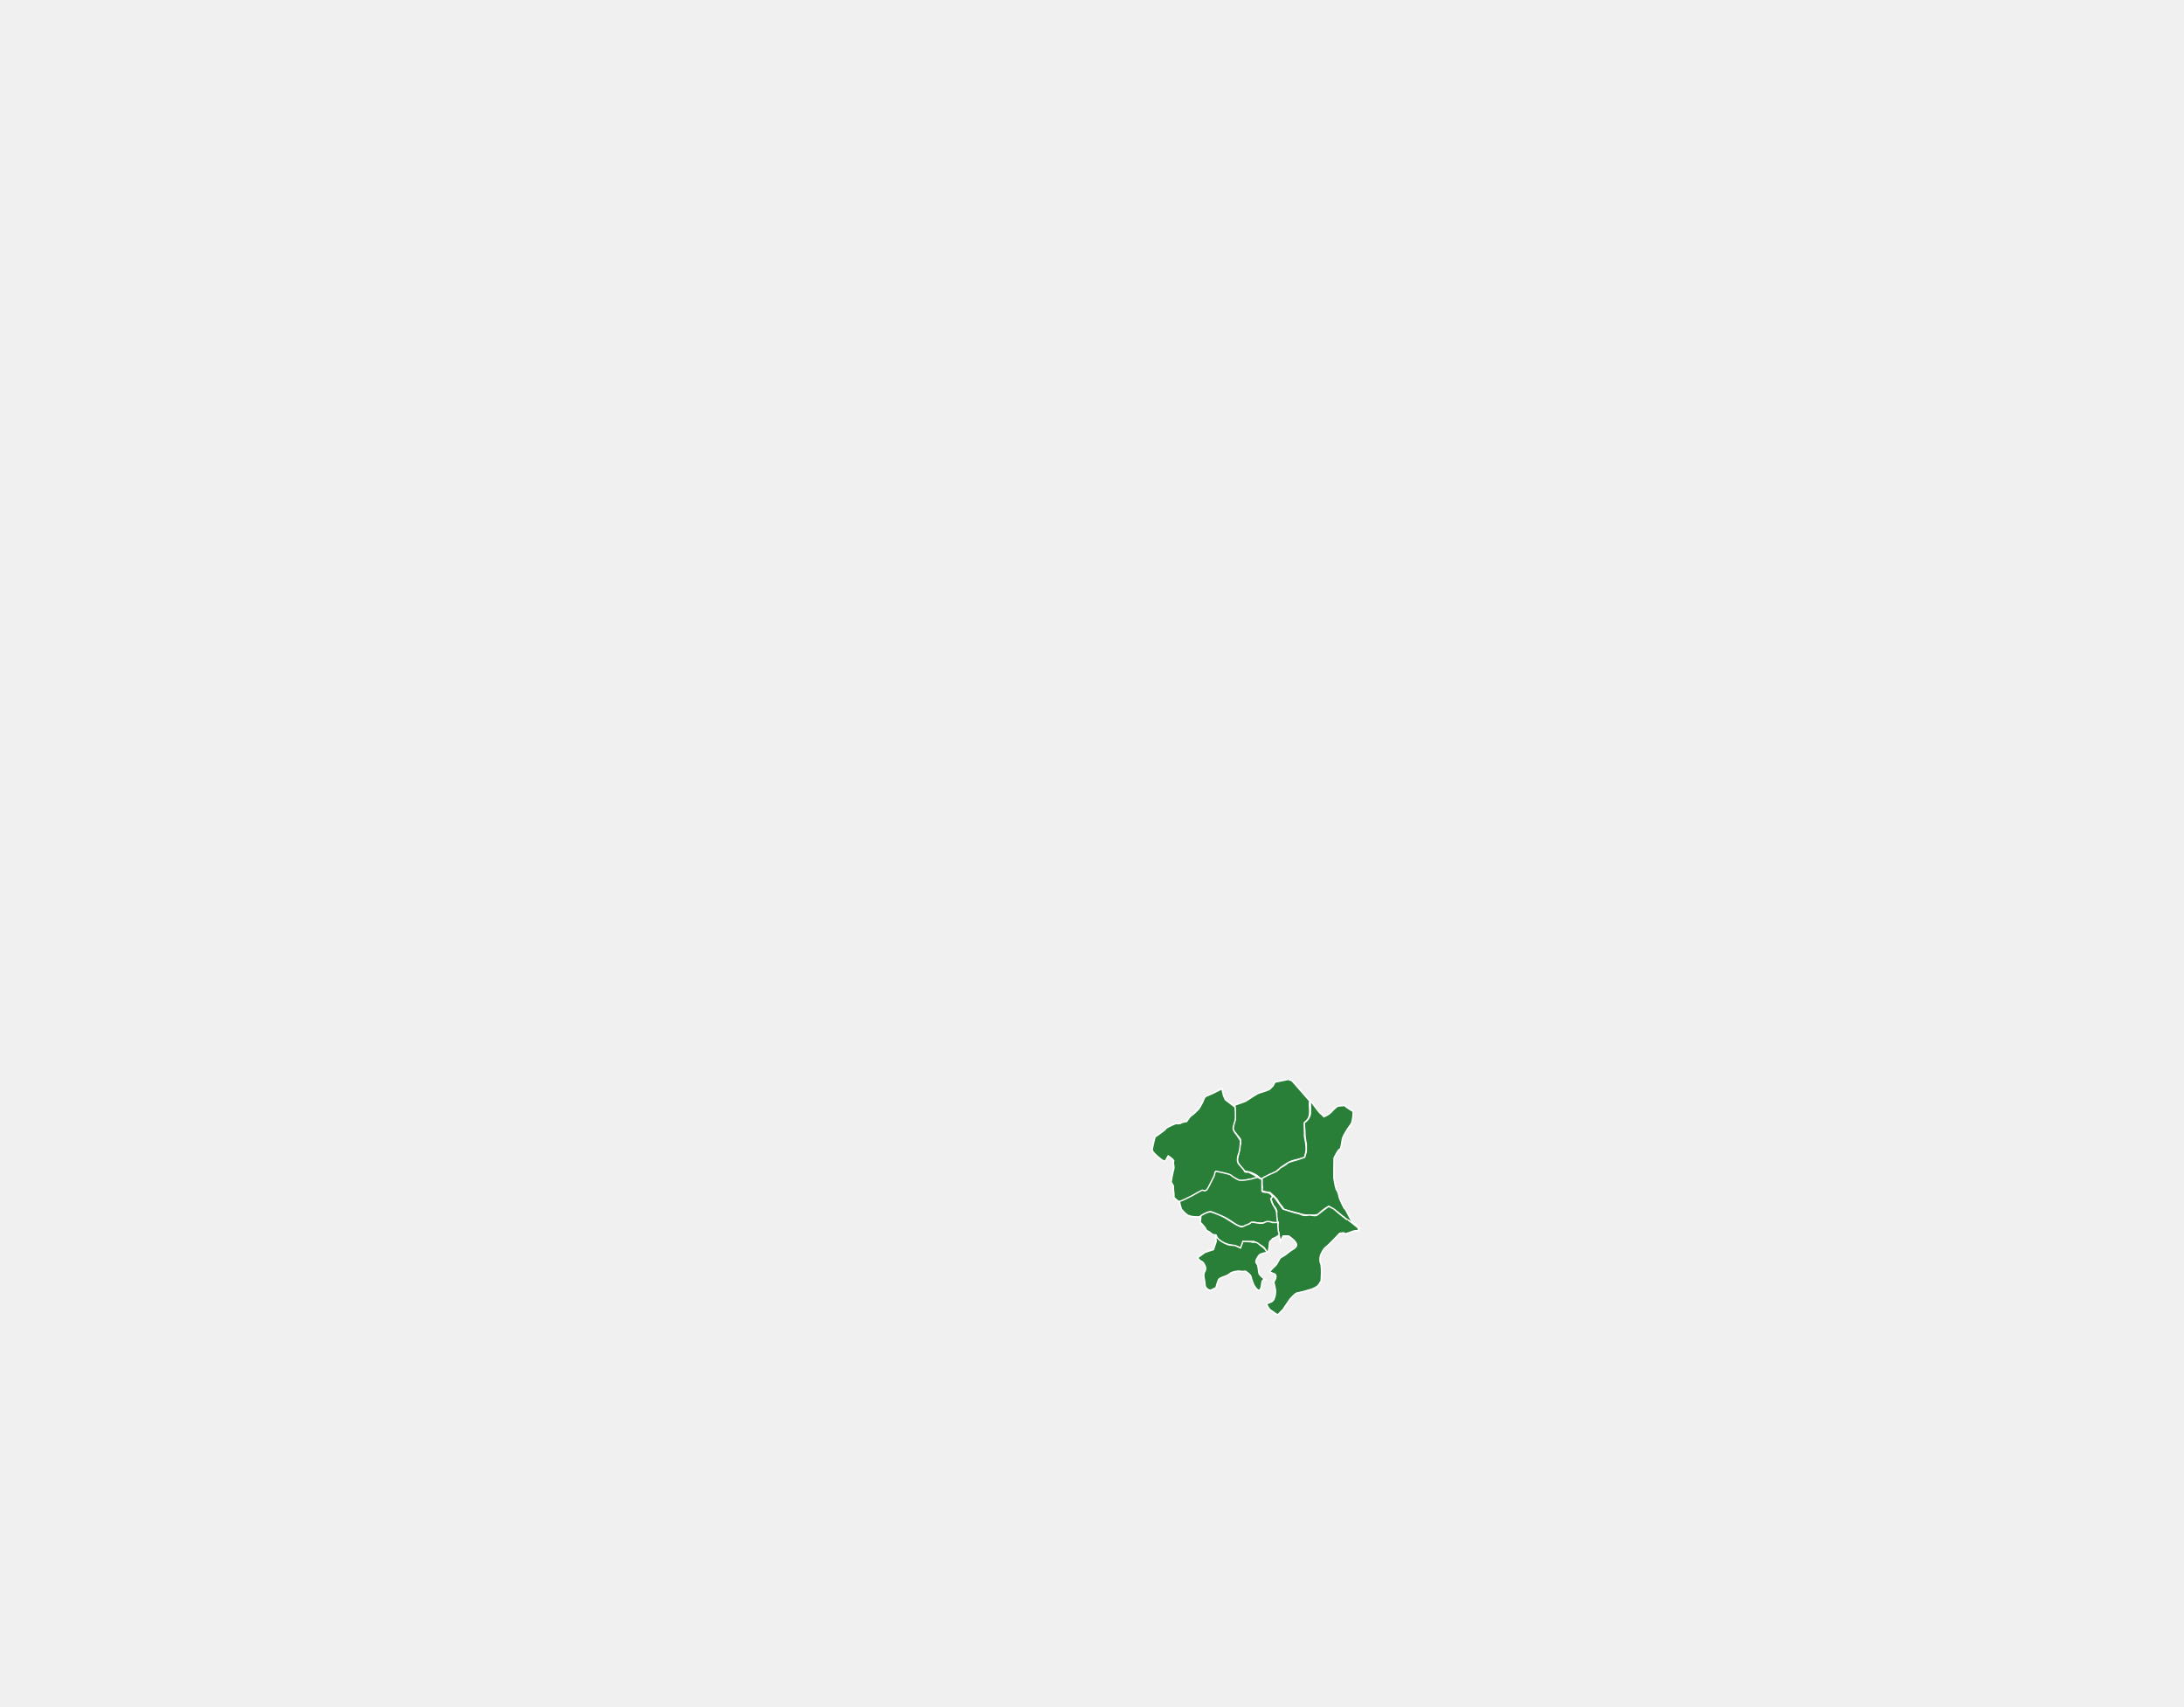
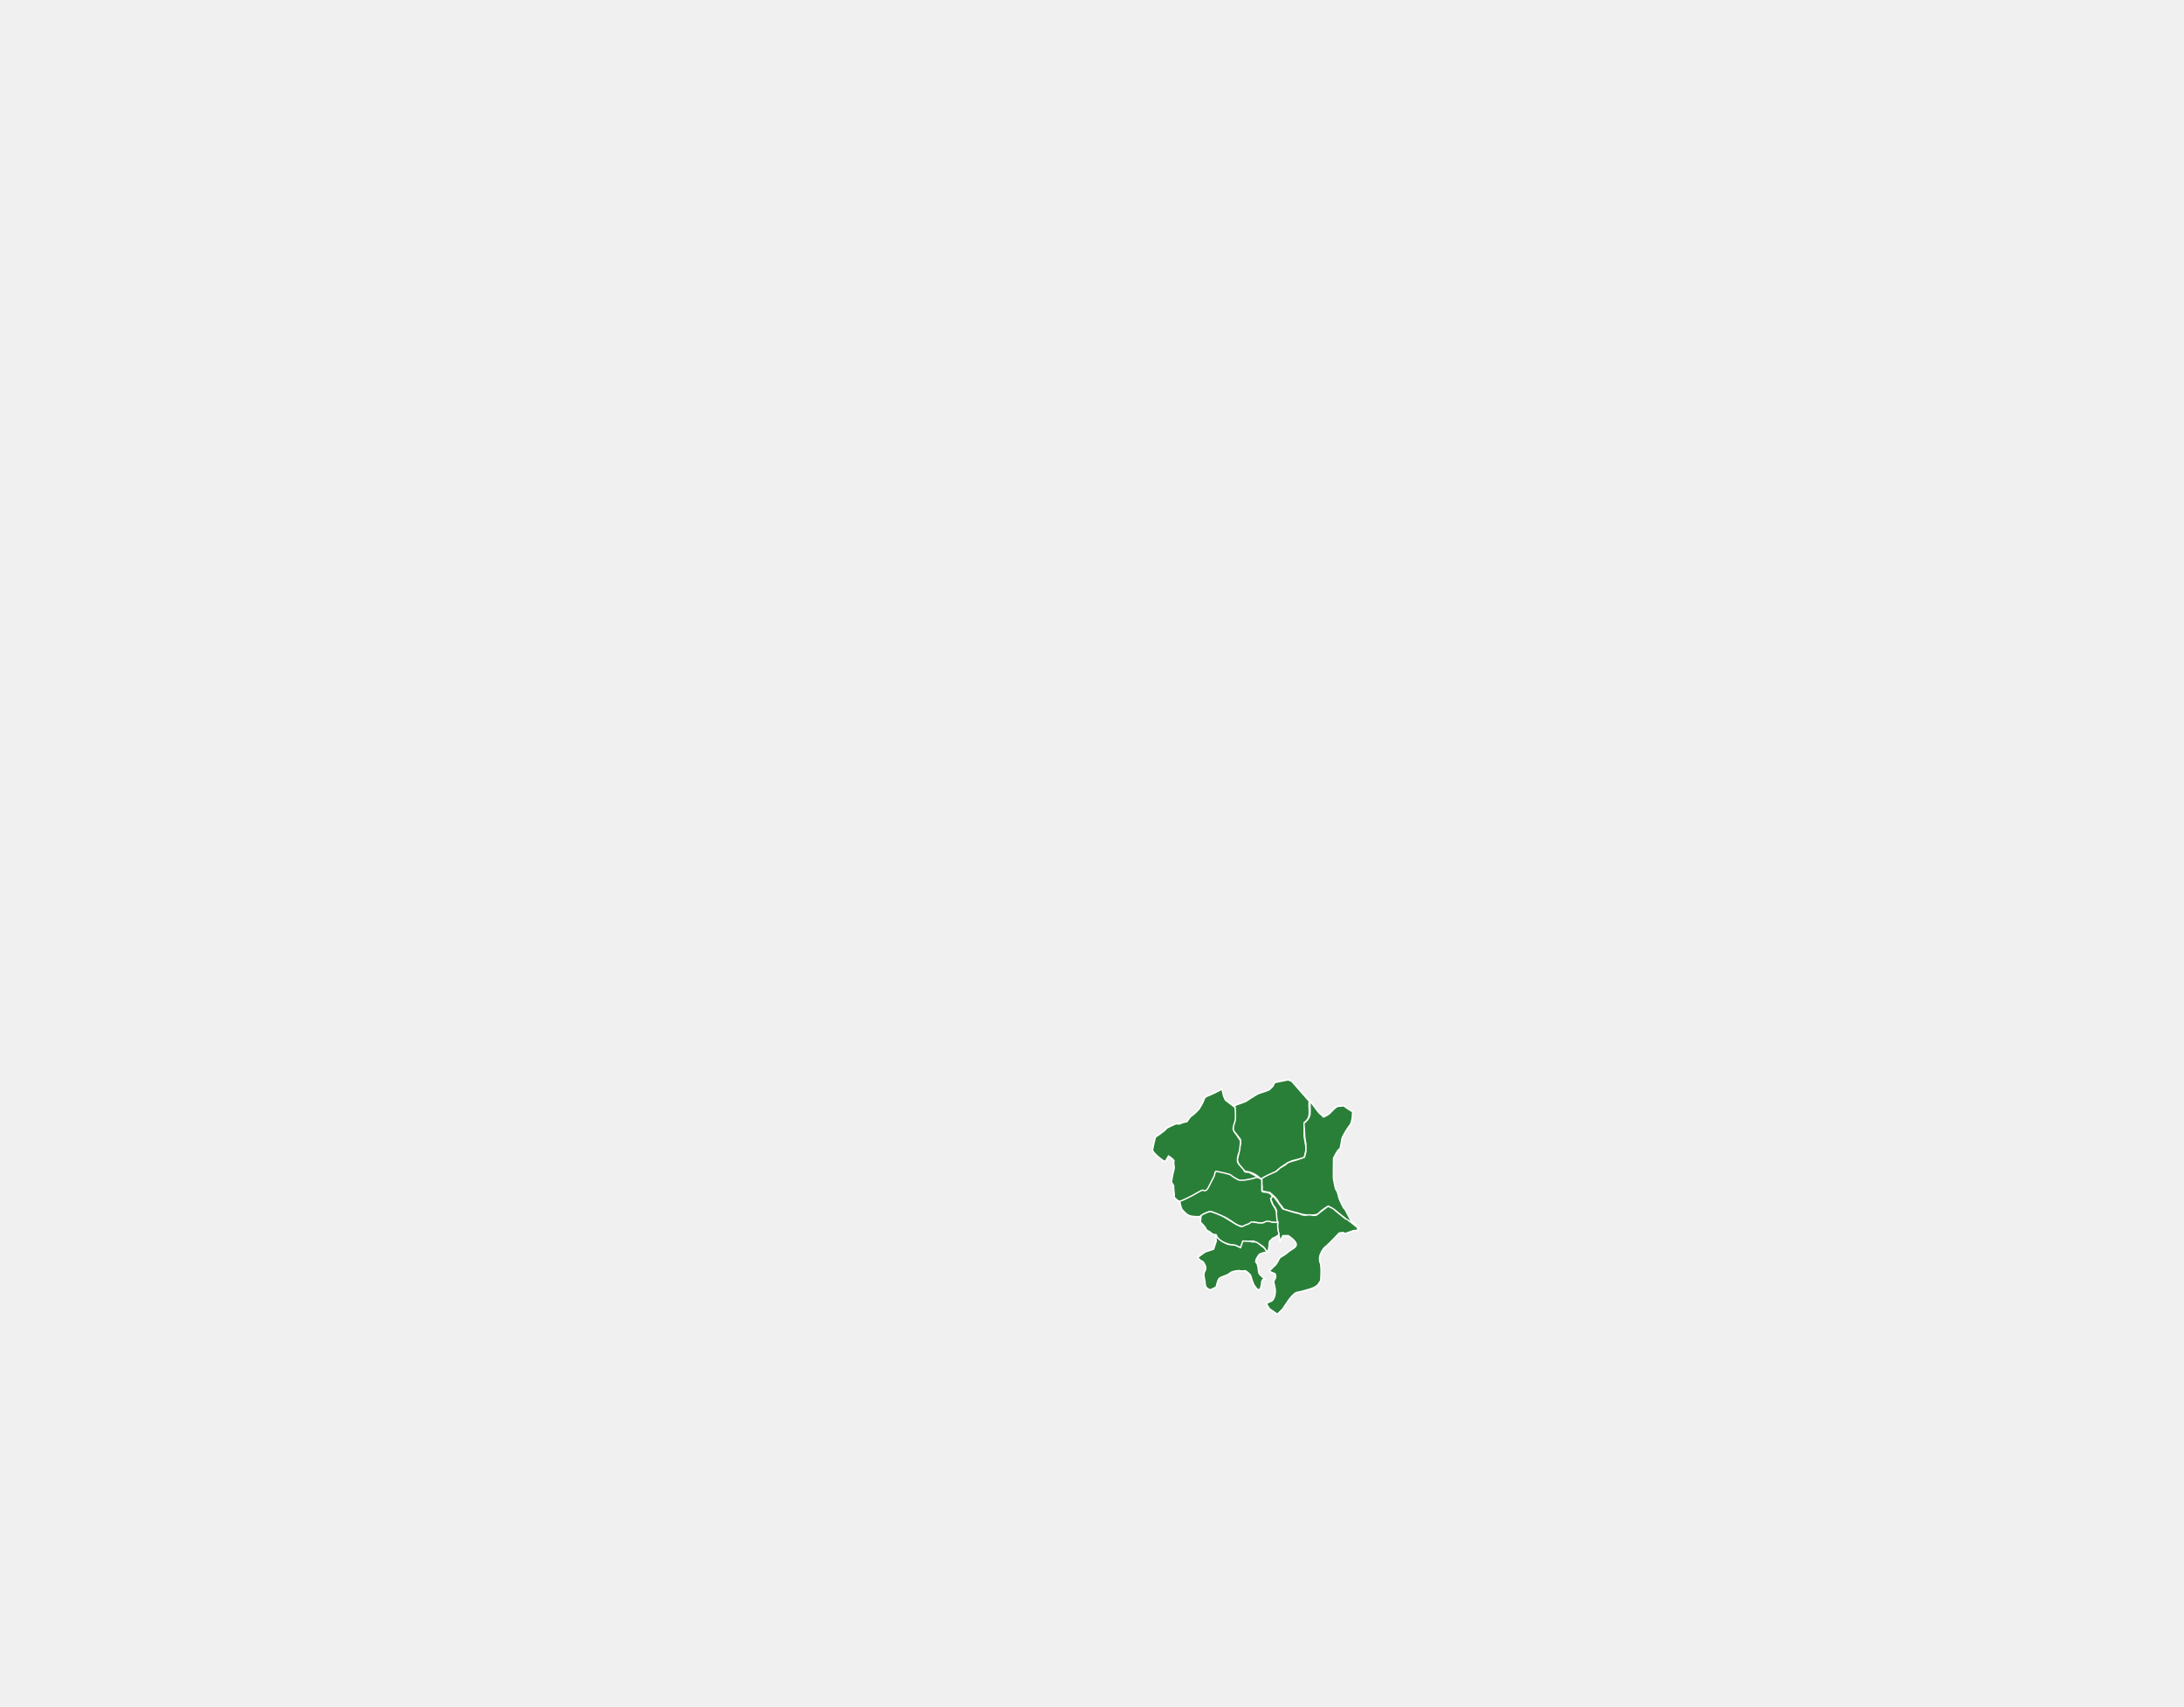
<svg xmlns="http://www.w3.org/2000/svg" xmlns:xlink="http://www.w3.org/1999/xlink" version="1.1" id="レイヤー_1" x="0px" y="0px" viewBox="0 0 960 750" style="enable-background:new 0 0 960 750;" xml:space="preserve">
  <style type="text/css">
	.st0{fill:#3ECCC8;stroke:#FFFFFF;stroke-width:0.6;}
	.st1{fill:#2A7F38;stroke:#FFFFFF;stroke-width:0.6;}
</style>
-   <symbol id="日本地図_3" viewBox="25 -172.2 92.1 103.7">
-     <g id="首都_6_">
-       <path class="st0" d="M64.2-106.7c0,0-1.8,2.2-1.2,3.6c0.6,1.4,0.8,5.7,1.2,5.9c0.4,0.2,0,2.4,0,2.4l-3.2,4v2.3l0.8,2v3.6l0,3    l4.7,1.7c0,0,5.1,3.4,5.9,3.6c0.8,0.2,4,1.3,4.4,1.5c0.4,0.2,1.8,1.7,1.8,1.7l0.8,1.6l5.9,1.2l1.6-0.6l7.8-8.9    c0,0-0.3-0.6-0.1-2.8c0.2-2.9,0-4.3-1-5.5c-0.3-0.3-1.2-1.2-1.2-1.2v-2.4v-3.6c0,0,0.9-4.5,0.8-5.7c0-0.8-0.8-3.7-0.8-3.7    s-3.7-1-4.7-1.2c-1.2-0.2-3.3-1.5-4.7-2.4c-0.6-0.4-3-2.6-3.7-3c-0.4-0.2,0,0-1-0.6c-1-0.6-4.7-1.8-4.7-2.4c0-0.4-1,1-2,1.7    c-2.3,1.6-4.7,1.9-5.1,1.9S64.2-106.7,64.2-106.7z" />
-       <path class="st0" d="M45.9-81.6c0,0,1.4,2.1,2,3.6c0.6,1.6,0.5,1.8,2.9,2.7c1.6,0.6,5.3,2.6,5.3,2.6l0.7-3l0.8-1.8l4.3-3.3    c0,0,0.4-4.3,0-5.9c-0.4-1.6-1-2.8-0.8-3.8c0.2-1,1.4-2.3,1.4-2.3l1.8-2.7c0,0-0.2-4.1-0.7-5.3c-0.3-0.8-1.3-3.6-0.1-5    c0.9-1.1,2.3-2.4,2.5-3.1c0.2-0.7,1.8-0.4,1.8-0.4l4.9-2.6c0,0-5.3-0.8-6-1c-0.8-0.2-2.4-0.8-3.5,0c-1.2,0.8-3.7,2.3-4.7,2.4    c-1.8,0.2-1.7,0.3-4.7,1.2c0,0-1.1-2.6-1.7-3.4c-0.6-0.8-1.4-4.7-3-4.9c-1.9-0.2-2.9-1-3.5-1.2c-0.6-0.2-4.1-1.8-4.7-2.4    c-0.6-0.6-3.5-1.2-3.5-1.2s-2.6,1.6-2.4,2.4c0.2,0.8-0.4,3.8-0.2,4.2c0.2,0.4-1,1.9-1,2.1c0,0.2,0.7,4.3,1.1,5.5    c0.4,1.2-0.4,3,0,3.6c0.4,0.6-2.4,2.4-2.4,2.4l-1.4-2.4c0,0-0.9,0.2-2.1,1.2c-1.2,1-2.9,2.3-3.5,3.6c-0.2,0.4,1.2,5.9,1.2,5.9    s4.5,3,4.7,3.6c0.2,0.6,5.1,2.6,4.7,2.4c-0.4-0.2,1.6-0.3,2,0.1c0.4,0.4,2.5,0.7,2.5,0.7l1.5,2.1l2,1.6L45.9-81.6z" />
-       <path class="st0" d="M105.4-103.1c0,0-0.2-8.9,0-9.5c0.2-0.6,0.6-4.1,1.2-4.7c0.6-0.6,1.2-3.6,1.2-3.6s2-4.7,2.4-4.7    c0.4,0,2.6-5.3,3.5-5.9c1-0.6,3.2-2.9,3.2-2.9l-5.6,4l-5.5,4.4l-2.7,1.6c0,0-2.8-1.4-4.3-3.2c-0.8-1.1-6.5-0.7-7.5-0.3    c-1,0.4-8.4,2-8.2,2.4c0.2,0.4-1.6,1.9-2.4,3.6c-0.5,1.1-3.5,3.6-3.5,3.6s-3.9,0.4-3.5,1.2c0.4,0.8,0,2.4,0,2.4v2.4    c0,0.6,6.4,3.3,6.4,3.3s2.4,2.1,1.9,1.7c-0.6-0.4,2.4,1.2,2.8,1.8c0.4,0.6,4.2,1.5,4.2,1.5l3.5,1.2l0.7,2.5l0,3.3    c0,0-0.6,2.7-0.6,4.9c0,2.2-0.6,4.5,0,4.7c0.6,0.2,2.1,1.8,2.4,3.6c0.1,0.9,0,5.9,0,5.9s3.7-5.1,4.2-5.5c1.2-0.9,1.7-1.6,1.7-1.6    s1.9,0.6,3.2,2c1.5,1.6,2.7,2.7,3.3,2.7c0.6,0,2.7,0.4,2.9,0c0.2-0.4,3.5-2.4,3.5-2.4s0-4.5-1.2-5.9c-1.2-1.4-3.3-5.1-3.5-5.9    c-0.2-0.8-0.6-4.9-1.2-4.7C107.2-99.4,105.4-103.1,105.4-103.1z" />
-       <path class="st0" d="M37.7-122.1c0.6,0,4.1,1.8,5.3,2.4c1.2,0.6,4.3,2.6,4.7,2.4c0.4-0.2,1.4-0.8,2.4,1.2l2.4,4.7    c0.6,1.2,0.4,2.6,1.2,2.4c0.8-0.2,5.9-1.1,6.4-1.7c0.6-0.6,3-2.1,3.8-2.2c2.1-0.2,3.4,0.3,5.3,0.6c0.4,0.1,2.4,0.8,2.8,0.6    c0.4-0.2,1.7-0.9,1.7-0.9v-4.7c0,0-0.3-0.9,1.5-0.9c2.4,0,3.5-2,3-2.4c-0.5-0.4-0.6-1.3,0.2-2.7c0.8-1.4,2.5-4.3,2.1-4.9    c-0.4-0.6,0.7-3,0.3-3.4c-0.4-0.4-4.7,0.6-5.6,0.2c-2.8-1.2-4.9,0.9-6.9-0.7c-2-1.6-3.8-1.3-5.2-0.7c-1.4,0.6-4.3,3-5.9,3.6    c-1.6,0.6-5.5,2.4-5.9,2.4c-2.3,0-3.9-2-3.5-1.2l-1.6-1c0.7,0.1-3.7-0.4-5.5,1c-1.2,0.9-2.4,2.4-2.4,2.4S37.1-122.1,37.7-122.1z" />
-       <path class="st0" d="M107.8-136.3c0,0-4.5-4.9-5.9-5.9c-1.4-1-2.2-3.2-2.4-3.6c-0.2-0.4-0.6-2.6,0-3.6s0.4-8.5,0-8.3    c-0.4,0.2-0.2-1.2-2.4-2.4c-2.2-1.2-8-2.4-8.2-2.4c-0.2,0-2.2-1.6-3.5-3.6c-1.4-2-2.4-3.6-2.4-3.6l-2.4-2.4l-3.5,2.4    c0,0-1.5,2.1-1.2,2.4c0.5,0.5,1.6,0.6,2.4,1.2c0.8,0.6,1.8,3.2,1.2,5.9c-0.6,2.8-0.8,2.2,0,3.6c0.8,1.4,0,2.4,0,2.4    s-2.7,1-2.4,1.2s1.4,1.6,2.4,2.4c1,0.8,1.8,3.2,2.4,3.6c0.6,0.4,2.2,1.2,3.5,2.4c1.4,1.2,3.9,2,3.5,3.6c-0.4,1.6-3.5,3.6-3.5,3.6    H83l-1.2-2.4l-1.2,5.9c-0.2,1,0.5,2.9,0.1,2.7c-0.4-0.2-0.6,5.1-0.6,5.1l0.2-0.9c0,0-0.1,1.6-1.6,3.1l-1.1,2.9l1.2,1.1l4.2-5.7    c0,0,5.5-1.8,6.9-2c0.7-0.1,1.8-1.1,3.8-0.7c2,0.4,3.3-0.8,4.6,0.3c1.4,1.2,4.7,3.6,4.7,3.6l2.4-1.2c-0.4,0.2,5.7-4.9,5.9-4.7    c0.2,0.2,4.7-3.6,4.7-3.6v-1.2h-1.2c-1.2,0-4.5-1.8-4.7-1.2C109.9-135.7,107.8-136.3,107.8-136.3z" />
-       <path class="st0" d="M46.9-128.5c0,0,3,1.9,4.3,1.7c1.3-0.3,5.1-1.9,5.9-2.4c0.8-0.5,3.5-2.1,3.9-2.4c1.2-0.8,2.3-1.3,3-1.6    c0.9-0.5,1.9,0.2,2.5,0.5c0.6,0.2,1.9,0.6,2.4,1.2c0.4,0.6,4.4-1,5.9,0c1.5,1,3.5,0,3.5,0h2.4c0,0-0.1-3.4,0.5-4.7    c0.6-1.2-2.8-2.4-2.8-2.4s-0.7-0.9-1.2-1.2c-0.4-0.3-0.2-5-1.2-4.5c-1,0.5-0.8,1.8-2.7,2.7c-1.9,0.9-3.2,1.8-3.2,1.8    s-4.8-0.4-4.7,0c0.1,0.4,0.1-1.3-0.4-1.8c-0.6-0.5-0.1-1.4-1.9-0.6c-1.9,0.8-1.7,0.3-4.7,1.2c-3,0.9-4.5,2.5-4.7,3.6    c-0.2,1.1-0.8-0.2-2.4,1.2c-1.5,1.4-1.7,0.6-2.3,1.9c-0.5,1.1-2.4,2.9-2.4,2.9L46.9-128.5z" />
-       <path class="st0" d="M52.4-143.4l1.2,3.6l-0.3,2.8c0,0,0.7-2.4,5.4-4.2c0.4-0.2,3.2-0.4,3.2-0.4l2.4-1.1l1,2.9c0,0,3.5,0,4-0.3    c0.4-0.3,1.6,0.5,3.1-0.9l2.4-1.9l1.2-1.7c0,0-3-0.5-3.5-1.2c-0.5-0.6-2.1-2.8-1.2-3.6c0.9-0.8,0.8-3.9,1.2-4.7    c0.4-0.8,2.4-2.4,2.4-2.4s-1,0-1.2-1.2s-0.3-3.3-1.2-3.6c-0.9-0.2-2.4,2.4-2.4,2.4s-1,2.5-1.2,3.6c-0.2,1-2.4,2.4-2.4,2.4    s-1.9-0.2-2.4,0c-0.5,0.2-3.6-0.1-4.7-1.2c-1.1-1-4.2-1.5-4.7-2.4c-0.5-0.8-1.2-3.6-1.2-3.6l-2.4-1.2c0,0-2.3,0.4-2.4,2.4    c0,2-1.1,4.2-0.2,5.7c0.9,1.5,0.2,2.6,0.2,2.6s-0.6,1.7-1.5,2s-1.8,1.6-1.8,1.6l3.3,2.4L52.4-143.4z" />
+   <symbol id="日本地図_3" viewBox="-46 -52.1 91.9 104.2">
+     <g id="首都_2_">
+       <path class="st0" d="M-6.9,13.7c0,0-1.8,2.2-1.2,3.6s0.8,5.7,1.2,5.9c0.4,0.2,0,2.4,0,2.4l-3.2,4v2.3l0.8,2v3.6v3l4.7,1.7    c0,0,5.1,3.4,5.9,3.6s4,1.3,4.4,1.5S7.5,49,7.5,49l0.8,1.6l5.9,1.2l1.6-0.6l7.8-8.9c0,0-0.3-0.6-0.1-2.8c0.2-2.9,0-4.3-1-5.5    c-0.3-0.3-1.2-1.2-1.2-1.2v-2.4v-3.6c0,0,0.9-4.5,0.8-5.7c0-0.8-0.8-3.7-0.8-3.7s-3.7-1-4.7-1.2c-1.2-0.2-3.3-1.5-4.7-2.4    c-0.6-0.4-3-2.6-3.7-3c-0.4-0.2,0,0-1-0.6S2.5,8.4,2.5,7.8c0-0.4-1,1-2,1.7c-2.3,1.6-4.7,1.9-5.1,1.9S-6.9,13.7-6.9,13.7z" />
+       <path class="st0" d="M-25.2,38.8c0,0,1.4,2.1,2,3.6c0.6,1.6,0.5,1.8,2.9,2.7c1.6,0.6,5.3,2.6,5.3,2.6l0.7-3l0.8-1.8l4.3-3.3    c0,0,0.4-4.3,0-5.9s-1-2.8-0.8-3.8s1.4-2.3,1.4-2.3l1.8-2.7c0,0-0.2-4.1-0.7-5.3c-0.3-0.8-1.3-3.6-0.1-5c0.9-1.1,2.3-2.4,2.5-3.1    s1.8-0.4,1.8-0.4l4.9-2.6c0,0-5.3-0.8-6-1c-0.8-0.2-2.4-0.8-3.5,0c-1.2,0.8-3.7,2.3-4.7,2.4c-1.8,0.2-1.7,0.3-4.7,1.2    c0,0-1.1-2.6-1.7-3.4c-0.6-0.8-1.4-4.7-3-4.9c-1.9-0.2-2.9-1-3.5-1.2s-4.1-1.8-4.7-2.4C-30.8-1.4-33.7-2-33.7-2s-2.6,1.6-2.4,2.4    c0.2,0.8-0.4,3.8-0.2,4.2c0.2,0.4-1,1.9-1,2.1s0.7,4.3,1.1,5.5c0.4,1.2-0.4,3,0,3.6s-2.4,2.4-2.4,2.4l-1.4-2.4    c0,0-0.9,0.2-2.1,1.2s-2.9,2.3-3.5,3.6c-0.2,0.4,1.2,5.9,1.2,5.9s4.5,3,4.7,3.6s5.1,2.6,4.7,2.4c-0.4-0.2,1.6-0.3,2,0.1    s2.5,0.7,2.5,0.7l1.5,2.1l2,1.6L-25.2,38.8z" />
+       <path class="st0" d="M34.3,17.3c0,0-0.2-8.9,0-9.5s0.6-4.1,1.2-4.7s1.2-3.6,1.2-3.6s2-4.7,2.4-4.7s2.6-5.3,3.5-5.9    c1-0.6,3.2-2.9,3.2-2.9l-5.6,4l-5.5,4.4L32-4c0,0-2.8-1.4-4.3-3.2c-0.8-1.1-6.5-0.7-7.5-0.3c-1,0.4-8.4,2-8.2,2.4    c0.2,0.4-1.6,1.9-2.4,3.6C9.1-0.4,6.1,2.1,6.1,2.1S2.2,2.5,2.6,3.3c0.4,0.8,0,2.4,0,2.4v2.4c0,0.6,6.4,3.3,6.4,3.3    s2.4,2.1,1.9,1.7c-0.6-0.4,2.4,1.2,2.8,1.8c0.4,0.6,4.2,1.5,4.2,1.5l3.5,1.2l0.7,2.5v3.3c0,0-0.6,2.7-0.6,4.9c0,2.2-0.6,4.5,0,4.7    s2.1,1.8,2.4,3.6c0.1,0.9,0,5.9,0,5.9s3.7-5.1,4.2-5.5c1.2-0.9,1.7-1.6,1.7-1.6s1.9,0.6,3.2,2c1.5,1.6,2.7,2.7,3.3,2.7    c0.6,0,2.7,0.4,2.9,0c0.2-0.4,3.5-2.4,3.5-2.4s0-4.5-1.2-5.9c-1.2-1.4-3.3-5.1-3.5-5.9s-0.6-4.9-1.2-4.7    C36.1,21,34.3,17.3,34.3,17.3z" />
+       <path class="st0" d="M-33.4-1.7c0.6,0,4.1,1.8,5.3,2.4s4.3,2.6,4.7,2.4S-22,2.3-21,4.3l2.4,4.7c0.6,1.2,0.4,2.6,1.2,2.4    s5.9-1.1,6.4-1.7c0.6-0.6,3-2.1,3.8-2.2c2.1-0.2,3.4,0.3,5.3,0.6c0.4,0.1,2.4,0.8,2.8,0.6c0.4-0.2,1.7-0.9,1.7-0.9V3.1    c0,0-0.3-0.9,1.5-0.9c2.4,0,3.5-2,3-2.4S6.5-1.5,7.3-2.9c0.8-1.4,2.5-4.3,2.1-4.9c-0.4-0.6,0.7-3,0.3-3.4C9.3-11.6,5-10.6,4.1-11    c-2.8-1.2-4.9,0.9-6.9-0.7c-2-1.6-3.8-1.3-5.2-0.7c-1.4,0.6-4.3,3-5.9,3.6c-1.6,0.6-5.5,2.4-5.9,2.4c-2.3,0-3.9-2-3.5-1.2l-1.6-1    c0.7,0.1-3.7-0.4-5.5,1c-1.2,0.9-2.4,2.4-2.4,2.4S-34-1.7-33.4-1.7z" />
+       <path class="st0" d="M36.7-15.9c0,0-4.5-4.9-5.9-5.9s-2.2-3.2-2.4-3.6c-0.2-0.4-0.6-2.6,0-3.6s0.4-8.5,0-8.3s-0.2-1.2-2.4-2.4    c-2.2-1.2-8-2.4-8.2-2.4s-2.2-1.6-3.5-3.6c-1.4-2-2.4-3.6-2.4-3.6l-2.4-2.4L6-49.3c0,0-1.5,2.1-1.2,2.4c0.5,0.5,1.6,0.6,2.4,1.2    C8-45.1,9-42.5,8.4-39.8c-0.6,2.8-0.8,2.2,0,3.6c0.8,1.4,0,2.4,0,2.4s-2.7,1-2.4,1.2s1.4,1.6,2.4,2.4c1,0.8,1.8,3.2,2.4,3.6    c0.6,0.4,2.2,1.2,3.5,2.4c1.4,1.2,3.9,2,3.5,3.6S14.3-17,14.3-17h-2.4l-1.2-2.4l-1.2,5.9c-0.2,1,0.5,2.9,0.1,2.7S9-5.7,9-5.7    l0.2-0.9c0,0-0.1,1.6-1.6,3.1L6.5-0.6l1.2,1.1l4.2-5.7c0,0,5.5-1.8,6.9-2c0.7-0.1,1.8-1.1,3.8-0.7c2,0.4,3.3-0.8,4.6,0.3    C28.6-6.4,31.9-4,31.9-4l2.4-1.2C33.9-5,40-10.1,40.2-9.9c0.2,0.2,4.7-3.6,4.7-3.6v-1.2h-1.2c-1.2,0-4.5-1.8-4.7-1.2    C38.8-15.3,36.7-15.9,36.7-15.9z" />
+       <path class="st0" d="M-24.2-8.1c0,0,3,1.9,4.3,1.7c1.3-0.3,5.1-1.9,5.9-2.4c0.8-0.5,3.5-2.1,3.9-2.4c1.2-0.8,2.3-1.3,3-1.6    c0.9-0.5,1.9,0.2,2.5,0.5c0.6,0.2,1.9,0.6,2.4,1.2c0.4,0.6,4.4-1,5.9,0s3.5,0,3.5,0h2.4c0,0-0.1-3.4,0.5-4.7    c0.6-1.2-2.8-2.4-2.8-2.4s-0.7-0.9-1.2-1.2c-0.4-0.3-0.2-5-1.2-4.5s-0.8,1.8-2.7,2.7C0.3-20.3-1-19.4-1-19.4s-4.8-0.4-4.7,0    c0.1,0.4,0.1-1.3-0.4-1.8c-0.6-0.5-0.1-1.4-1.9-0.6c-1.9,0.8-1.7,0.3-4.7,1.2s-4.5,2.5-4.7,3.6s-0.8-0.2-2.4,1.2    c-1.5,1.4-1.7,0.6-2.3,1.9c-0.5,1.1-2.4,2.9-2.4,2.9L-24.2-8.1z" />
+       <path class="st0" d="M-18.7-23l1.2,3.6l-0.3,2.8c0,0,0.7-2.4,5.4-4.2c0.4-0.2,3.2-0.4,3.2-0.4l2.4-1.1l1,2.9c0,0,3.5,0,4-0.3    c0.4-0.3,1.6,0.5,3.1-0.9l2.4-1.9l1.2-1.7c0,0-3-0.5-3.5-1.2C0.9-26-0.7-28.2,0.2-29s0.8-3.9,1.2-4.7c0.4-0.8,2.4-2.4,2.4-2.4    s-1,0-1.2-1.2s-0.3-3.3-1.2-3.6C0.5-41.1-1-38.5-1-38.5s-1,2.5-1.2,3.6c-0.2,1-2.4,2.4-2.4,2.4s-1.9-0.2-2.4,0s-3.6-0.1-4.7-1.2    c-1.1-1-4.2-1.5-4.7-2.4c-0.5-0.8-1.2-3.6-1.2-3.6l-2.4-1.2c0,0-2.3,0.4-2.4,2.4c0,2-1.1,4.2-0.2,5.7c0.9,1.5,0.2,2.6,0.2,2.6    s-0.6,1.7-1.5,2s-1.8,1.6-1.8,1.6l3.3,2.4L-18.7-23z" />
    </g>
-     <g id="首都_3_">
-       <path class="st1" d="M64.2-106.7c0,0-1.8,2.2-1.2,3.6c0.6,1.4,0.8,5.7,1.2,5.9c0.4,0.2,0,2.4,0,2.4l-3.2,4v2.3l0.8,2v3.6l0,3    l4.7,1.7c0,0,5.1,3.4,5.9,3.6c0.8,0.2,4,1.3,4.4,1.5c0.4,0.2,1.8,1.7,1.8,1.7l0.8,1.6l5.9,1.2l1.6-0.6l7.8-8.9    c0,0-0.3-0.6-0.1-2.8c0.2-2.9,0-4.3-1-5.5c-0.3-0.3-1.2-1.2-1.2-1.2v-2.4v-3.6c0,0,0.9-4.5,0.8-5.7c0-0.8-0.8-3.7-0.8-3.7    s-3.7-1-4.7-1.2c-1.2-0.2-3.3-1.5-4.7-2.4c-0.6-0.4-3-2.6-3.7-3c-0.4-0.2,0,0-1-0.6c-1-0.6-4.7-1.8-4.7-2.4c0-0.4-1,1-2,1.7    c-2.3,1.6-4.7,1.9-5.1,1.9S64.2-106.7,64.2-106.7z" />
-       <path class="st1" d="M45.9-81.6c0,0,1.4,2.1,2,3.6c0.6,1.6,0.5,1.8,2.9,2.7c1.6,0.6,5.3,2.6,5.3,2.6l0.7-3l0.8-1.8l4.3-3.3    c0,0,0.4-4.3,0-5.9c-0.4-1.6-1-2.8-0.8-3.8c0.2-1,1.4-2.3,1.4-2.3l1.8-2.7c0,0-0.2-4.1-0.7-5.3c-0.3-0.8-1.3-3.6-0.1-5    c0.9-1.1,2.3-2.4,2.5-3.1c0.2-0.7,1.8-0.4,1.8-0.4l4.9-2.6c0,0-5.3-0.8-6-1c-0.8-0.2-2.4-0.8-3.5,0c-1.2,0.8-3.7,2.3-4.7,2.4    c-1.8,0.2-1.7,0.3-4.7,1.2c0,0-1.1-2.6-1.7-3.4c-0.6-0.8-1.4-4.7-3-4.9c-1.9-0.2-2.9-1-3.5-1.2c-0.6-0.2-4.1-1.8-4.7-2.4    c-0.6-0.6-3.5-1.2-3.5-1.2s-2.6,1.6-2.4,2.4c0.2,0.8-0.4,3.8-0.2,4.2c0.2,0.4-1,1.9-1,2.1c0,0.2,0.7,4.3,1.1,5.5    c0.4,1.2-0.4,3,0,3.6c0.4,0.6-2.4,2.4-2.4,2.4l-1.4-2.4c0,0-0.9,0.2-2.1,1.2c-1.2,1-2.9,2.3-3.5,3.6c-0.2,0.4,1.2,5.9,1.2,5.9    s4.5,3,4.7,3.6c0.2,0.6,5.1,2.6,4.7,2.4c-0.4-0.2,1.6-0.3,2,0.1c0.4,0.4,2.5,0.7,2.5,0.7l1.5,2.1l2,1.6L45.9-81.6z" />
-       <path class="st1" d="M105.4-103.1c0,0-0.2-8.9,0-9.5c0.2-0.6,0.6-4.1,1.2-4.7c0.6-0.6,1.2-3.6,1.2-3.6s2-4.7,2.4-4.7    c0.4,0,2.6-5.3,3.5-5.9c1-0.6,3.2-2.9,3.2-2.9l-5.6,4l-5.5,4.4l-2.7,1.6c0,0-2.8-1.4-4.3-3.2c-0.8-1.1-6.5-0.7-7.5-0.3    c-1,0.4-8.4,2-8.2,2.4c0.2,0.4-1.6,1.9-2.4,3.6c-0.5,1.1-3.5,3.6-3.5,3.6s-3.9,0.4-3.5,1.2c0.4,0.8,0,2.4,0,2.4v2.4    c0,0.6,6.4,3.3,6.4,3.3s2.4,2.1,1.9,1.7c-0.6-0.4,2.4,1.2,2.8,1.8c0.4,0.6,4.2,1.5,4.2,1.5l3.5,1.2l0.7,2.5l0,3.3    c0,0-0.6,2.7-0.6,4.9c0,2.2-0.6,4.5,0,4.7c0.6,0.2,2.1,1.8,2.4,3.6c0.1,0.9,0,5.9,0,5.9s3.7-5.1,4.2-5.5c1.2-0.9,1.7-1.6,1.7-1.6    s1.9,0.6,3.2,2c1.5,1.6,2.7,2.7,3.3,2.7c0.6,0,2.7,0.4,2.9,0c0.2-0.4,3.5-2.4,3.5-2.4s0-4.5-1.2-5.9c-1.2-1.4-3.3-5.1-3.5-5.9    c-0.2-0.8-0.6-4.9-1.2-4.7C107.2-99.4,105.4-103.1,105.4-103.1z" />
-       <path class="st1" d="M37.7-122.1c0.6,0,4.1,1.8,5.3,2.4c1.2,0.6,4.3,2.6,4.7,2.4c0.4-0.2,1.4-0.8,2.4,1.2l2.4,4.7    c0.6,1.2,0.4,2.6,1.2,2.4c0.8-0.2,5.9-1.1,6.4-1.7c0.6-0.6,3-2.1,3.8-2.2c2.1-0.2,3.4,0.3,5.3,0.6c0.4,0.1,2.4,0.8,2.8,0.6    c0.4-0.2,1.7-0.9,1.7-0.9v-4.7c0,0-0.3-0.9,1.5-0.9c2.4,0,3.5-2,3-2.4c-0.5-0.4-0.6-1.3,0.2-2.7c0.8-1.4,2.5-4.3,2.1-4.9    c-0.4-0.6,0.7-3,0.3-3.4c-0.4-0.4-4.7,0.6-5.6,0.2c-2.8-1.2-4.9,0.9-6.9-0.7c-2-1.6-3.8-1.3-5.2-0.7c-1.4,0.6-4.3,3-5.9,3.6    c-1.6,0.6-5.5,2.4-5.9,2.4c-2.3,0-3.9-2-3.5-1.2l-1.6-1c0.7,0.1-3.7-0.4-5.5,1c-1.2,0.9-2.4,2.4-2.4,2.4S37.1-122.1,37.7-122.1z" />
-       <path class="st1" d="M107.8-136.3c0,0-4.5-4.9-5.9-5.9c-1.4-1-2.2-3.2-2.4-3.6c-0.2-0.4-0.6-2.6,0-3.6s0.4-8.5,0-8.3    c-0.4,0.2-0.2-1.2-2.4-2.4c-2.2-1.2-8-2.4-8.2-2.4c-0.2,0-2.2-1.6-3.5-3.6c-1.4-2-2.4-3.6-2.4-3.6l-2.4-2.4l-3.5,2.4    c0,0-1.5,2.1-1.2,2.4c0.5,0.5,1.6,0.6,2.4,1.2c0.8,0.6,1.8,3.2,1.2,5.9c-0.6,2.8-0.8,2.2,0,3.6c0.8,1.4,0,2.4,0,2.4    s-2.7,1-2.4,1.2s1.4,1.6,2.4,2.4c1,0.8,1.8,3.2,2.4,3.6c0.6,0.4,2.2,1.2,3.5,2.4c1.4,1.2,3.9,2,3.5,3.6c-0.4,1.6-3.5,3.6-3.5,3.6    H83l-1.2-2.4l-1.2,5.9c-0.2,1,0.5,2.9,0.1,2.7c-0.4-0.2-0.6,5.1-0.6,5.1l0.2-0.9c0,0-0.1,1.6-1.6,3.1l-1.1,2.9l1.2,1.1l4.2-5.7    c0,0,5.5-1.8,6.9-2c0.7-0.1,1.8-1.1,3.8-0.7c2,0.4,3.3-0.8,4.6,0.3c1.4,1.2,4.7,3.6,4.7,3.6l2.4-1.2c-0.4,0.2,5.7-4.9,5.9-4.7    c0.2,0.2,4.7-3.6,4.7-3.6v-1.2h-1.2c-1.2,0-4.5-1.8-4.7-1.2C109.9-135.7,107.8-136.3,107.8-136.3z" />
-       <path class="st1" d="M46.9-128.5c0,0,3,1.9,4.3,1.7c1.3-0.3,5.1-1.9,5.9-2.4c0.8-0.5,3.5-2.1,3.9-2.4c1.2-0.8,2.3-1.3,3-1.6    c0.9-0.5,1.9,0.2,2.5,0.5c0.6,0.2,1.9,0.6,2.4,1.2c0.4,0.6,4.4-1,5.9,0c1.5,1,3.5,0,3.5,0h2.4c0,0-0.1-3.4,0.5-4.7    c0.6-1.2-2.8-2.4-2.8-2.4s-0.7-0.9-1.2-1.2c-0.4-0.3-0.2-5-1.2-4.5c-1,0.5-0.8,1.8-2.7,2.7c-1.9,0.9-3.2,1.8-3.2,1.8    s-4.8-0.4-4.7,0c0.1,0.4,0.1-1.3-0.4-1.8c-0.6-0.5-0.1-1.4-1.9-0.6c-1.9,0.8-1.7,0.3-4.7,1.2c-3,0.9-4.5,2.5-4.7,3.6    c-0.2,1.1-0.8-0.2-2.4,1.2c-1.5,1.4-1.7,0.6-2.3,1.9c-0.5,1.1-2.4,2.9-2.4,2.9L46.9-128.5z" />
-       <path class="st1" d="M52.4-143.4l1.2,3.6l-0.3,2.8c0,0,0.7-2.4,5.4-4.2c0.4-0.2,3.2-0.4,3.2-0.4l2.4-1.1l1,2.9c0,0,3.5,0,4-0.3    c0.4-0.3,1.6,0.5,3.1-0.9l2.4-1.9l1.2-1.7c0,0-3-0.5-3.5-1.2c-0.5-0.6-2.1-2.8-1.2-3.6c0.9-0.8,0.8-3.9,1.2-4.7    c0.4-0.8,2.4-2.4,2.4-2.4s-1,0-1.2-1.2s-0.3-3.3-1.2-3.6c-0.9-0.2-2.4,2.4-2.4,2.4s-1,2.5-1.2,3.6c-0.2,1-2.4,2.4-2.4,2.4    s-1.9-0.2-2.4,0c-0.5,0.2-3.6-0.1-4.7-1.2c-1.1-1-4.2-1.5-4.7-2.4c-0.5-0.8-1.2-3.6-1.2-3.6l-2.4-1.2c0,0-2.3,0.4-2.4,2.4    c0,2-1.1,4.2-0.2,5.7c0.9,1.5,0.2,2.6,0.2,2.6s-0.6,1.7-1.5,2s-1.8,1.6-1.8,1.6l3.3,2.4L52.4-143.4z" />
+     <g id="首都_1_">
+       <path class="st1" d="M-6.9,13.7c0,0-1.8,2.2-1.2,3.6s0.8,5.7,1.2,5.9c0.4,0.2,0,2.4,0,2.4l-3.2,4v2.3l0.8,2v3.6v3l4.7,1.7    c0,0,5.1,3.4,5.9,3.6s4,1.3,4.4,1.5S7.5,49,7.5,49l0.8,1.6l5.9,1.2l1.6-0.6l7.8-8.9c0,0-0.3-0.6-0.1-2.8c0.2-2.9,0-4.3-1-5.5    c-0.3-0.3-1.2-1.2-1.2-1.2v-2.4v-3.6c0,0,0.9-4.5,0.8-5.7c0-0.8-0.8-3.7-0.8-3.7s-3.7-1-4.7-1.2c-1.2-0.2-3.3-1.5-4.7-2.4    c-0.6-0.4-3-2.6-3.7-3c-0.4-0.2,0,0-1-0.6S2.5,8.4,2.5,7.8c0-0.4-1,1-2,1.7c-2.3,1.6-4.7,1.9-5.1,1.9S-6.9,13.7-6.9,13.7z" />
+       <path class="st1" d="M-25.2,38.8c0,0,1.4,2.1,2,3.6c0.6,1.6,0.5,1.8,2.9,2.7c1.6,0.6,5.3,2.6,5.3,2.6l0.7-3l0.8-1.8l4.3-3.3    c0,0,0.4-4.3,0-5.9s-1-2.8-0.8-3.8s1.4-2.3,1.4-2.3l1.8-2.7c0,0-0.2-4.1-0.7-5.3c-0.3-0.8-1.3-3.6-0.1-5c0.9-1.1,2.3-2.4,2.5-3.1    s1.8-0.4,1.8-0.4l4.9-2.6c0,0-5.3-0.8-6-1c-0.8-0.2-2.4-0.8-3.5,0c-1.2,0.8-3.7,2.3-4.7,2.4c-1.8,0.2-1.7,0.3-4.7,1.2    c0,0-1.1-2.6-1.7-3.4c-0.6-0.8-1.4-4.7-3-4.9c-1.9-0.2-2.9-1-3.5-1.2s-4.1-1.8-4.7-2.4C-30.8-1.4-33.7-2-33.7-2s-2.6,1.6-2.4,2.4    c0.2,0.8-0.4,3.8-0.2,4.2c0.2,0.4-1,1.9-1,2.1s0.7,4.3,1.1,5.5c0.4,1.2-0.4,3,0,3.6s-2.4,2.4-2.4,2.4l-1.4-2.4    c0,0-0.9,0.2-2.1,1.2s-2.9,2.3-3.5,3.6c-0.2,0.4,1.2,5.9,1.2,5.9s4.5,3,4.7,3.6s5.1,2.6,4.7,2.4c-0.4-0.2,1.6-0.3,2,0.1    s2.5,0.7,2.5,0.7l1.5,2.1l2,1.6L-25.2,38.8z" />
+       <path class="st1" d="M34.3,17.3c0,0-0.2-8.9,0-9.5s0.6-4.1,1.2-4.7s1.2-3.6,1.2-3.6s2-4.7,2.4-4.7s2.6-5.3,3.5-5.9    c1-0.6,3.2-2.9,3.2-2.9l-5.6,4l-5.5,4.4L32-4c0,0-2.8-1.4-4.3-3.2c-0.8-1.1-6.5-0.7-7.5-0.3c-1,0.4-8.4,2-8.2,2.4    c0.2,0.4-1.6,1.9-2.4,3.6C9.1-0.4,6.1,2.1,6.1,2.1S2.2,2.5,2.6,3.3c0.4,0.8,0,2.4,0,2.4v2.4c0,0.6,6.4,3.3,6.4,3.3    s2.4,2.1,1.9,1.7c-0.6-0.4,2.4,1.2,2.8,1.8c0.4,0.6,4.2,1.5,4.2,1.5l3.5,1.2l0.7,2.5v3.3c0,0-0.6,2.7-0.6,4.9c0,2.2-0.6,4.5,0,4.7    s2.1,1.8,2.4,3.6c0.1,0.9,0,5.9,0,5.9s3.7-5.1,4.2-5.5c1.2-0.9,1.7-1.6,1.7-1.6s1.9,0.6,3.2,2c1.5,1.6,2.7,2.7,3.3,2.7    c0.6,0,2.7,0.4,2.9,0c0.2-0.4,3.5-2.4,3.5-2.4s0-4.5-1.2-5.9c-1.2-1.4-3.3-5.1-3.5-5.9s-0.6-4.9-1.2-4.7    C36.1,21,34.3,17.3,34.3,17.3z" />
+       <path class="st1" d="M-33.4-1.7c0.6,0,4.1,1.8,5.3,2.4s4.3,2.6,4.7,2.4S-22,2.3-21,4.3l2.4,4.7c0.6,1.2,0.4,2.6,1.2,2.4    s5.9-1.1,6.4-1.7c0.6-0.6,3-2.1,3.8-2.2c2.1-0.2,3.4,0.3,5.3,0.6c0.4,0.1,2.4,0.8,2.8,0.6c0.4-0.2,1.7-0.9,1.7-0.9V3.1    c0,0-0.3-0.9,1.5-0.9c2.4,0,3.5-2,3-2.4S6.5-1.5,7.3-2.9c0.8-1.4,2.5-4.3,2.1-4.9c-0.4-0.6,0.7-3,0.3-3.4C9.3-11.6,5-10.6,4.1-11    c-2.8-1.2-4.9,0.9-6.9-0.7c-2-1.6-3.8-1.3-5.2-0.7c-1.4,0.6-4.3,3-5.9,3.6c-1.6,0.6-5.5,2.4-5.9,2.4c-2.3,0-3.9-2-3.5-1.2l-1.6-1    c0.7,0.1-3.7-0.4-5.5,1c-1.2,0.9-2.4,2.4-2.4,2.4S-34-1.7-33.4-1.7z" />
+       <path class="st1" d="M36.7-15.9c0,0-4.5-4.9-5.9-5.9s-2.2-3.2-2.4-3.6c-0.2-0.4-0.6-2.6,0-3.6s0.4-8.5,0-8.3s-0.2-1.2-2.4-2.4    c-2.2-1.2-8-2.4-8.2-2.4s-2.2-1.6-3.5-3.6c-1.4-2-2.4-3.6-2.4-3.6l-2.4-2.4L6-49.3c0,0-1.5,2.1-1.2,2.4c0.5,0.5,1.6,0.6,2.4,1.2    C8-45.1,9-42.5,8.4-39.8c-0.6,2.8-0.8,2.2,0,3.6c0.8,1.4,0,2.4,0,2.4s-2.7,1-2.4,1.2s1.4,1.6,2.4,2.4c1,0.8,1.8,3.2,2.4,3.6    c0.6,0.4,2.2,1.2,3.5,2.4c1.4,1.2,3.9,2,3.5,3.6S14.3-17,14.3-17h-2.4l-1.2-2.4l-1.2,5.9c-0.2,1,0.5,2.9,0.1,2.7S9-5.7,9-5.7    l0.2-0.9c0,0-0.1,1.6-1.6,3.1L6.5-0.6l1.2,1.1l4.2-5.7c0,0,5.5-1.8,6.9-2c0.7-0.1,1.8-1.1,3.8-0.7c2,0.4,3.3-0.8,4.6,0.3    C28.6-6.4,31.9-4,31.9-4l2.4-1.2C33.9-5,40-10.1,40.2-9.9c0.2,0.2,4.7-3.6,4.7-3.6v-1.2h-1.2c-1.2,0-4.5-1.8-4.7-1.2    C38.8-15.3,36.7-15.9,36.7-15.9z" />
+       <path class="st1" d="M-24.2-8.1c0,0,3,1.9,4.3,1.7c1.3-0.3,5.1-1.9,5.9-2.4c0.8-0.5,3.5-2.1,3.9-2.4c1.2-0.8,2.3-1.3,3-1.6    c0.9-0.5,1.9,0.2,2.5,0.5c0.6,0.2,1.9,0.6,2.4,1.2c0.4,0.6,4.4-1,5.9,0s3.5,0,3.5,0h2.4c0,0-0.1-3.4,0.5-4.7    c0.6-1.2-2.8-2.4-2.8-2.4s-0.7-0.9-1.2-1.2c-0.4-0.3-0.2-5-1.2-4.5s-0.8,1.8-2.7,2.7C0.3-20.3-1-19.4-1-19.4s-4.8-0.4-4.7,0    c0.1,0.4,0.1-1.3-0.4-1.8c-0.6-0.5-0.1-1.4-1.9-0.6c-1.9,0.8-1.7,0.3-4.7,1.2s-4.5,2.5-4.7,3.6s-0.8-0.2-2.4,1.2    c-1.5,1.4-1.7,0.6-2.3,1.9c-0.5,1.1-2.4,2.9-2.4,2.9L-24.2-8.1z" />
+       <path class="st1" d="M-18.7-23l1.2,3.6l-0.3,2.8c0,0,0.7-2.4,5.4-4.2c0.4-0.2,3.2-0.4,3.2-0.4l2.4-1.1l1,2.9c0,0,3.5,0,4-0.3    c0.4-0.3,1.6,0.5,3.1-0.9l2.4-1.9l1.2-1.7c0,0-3-0.5-3.5-1.2C0.9-26-0.7-28.2,0.2-29s0.8-3.9,1.2-4.7c0.4-0.8,2.4-2.4,2.4-2.4    s-1,0-1.2-1.2s-0.3-3.3-1.2-3.6C0.5-41.1-1-38.5-1-38.5s-1,2.5-1.2,3.6c-0.2,1-2.4,2.4-2.4,2.4s-1.9-0.2-2.4,0s-3.6-0.1-4.7-1.2    c-1.1-1-4.2-1.5-4.7-2.4c-0.5-0.8-1.2-3.6-1.2-3.6l-2.4-1.2c0,0-2.3,0.4-2.4,2.4c0,2-1.1,4.2-0.2,5.7c0.9,1.5,0.2,2.6,0.2,2.6    s-0.6,1.7-1.5,2s-1.8,1.6-1.8,1.6l3.3,2.4L-18.7-23z" />
    </g>
  </symbol>
-   <use xlink:href="#日本地図_3" width="92.1" height="103.7" id="XMLID_10_" x="25" y="-172.2" transform="matrix(1 0 0 -1 481.0012 405.8768)" style="overflow:visible;" />
+   <use xlink:href="#日本地図_3" width="91.9" height="104.2" id="XMLID_10_" x="-46" y="-52.1" transform="matrix(0.9952 0 0 -0.9952 552.0512 526.2268)" style="overflow:visible;" />
</svg>
